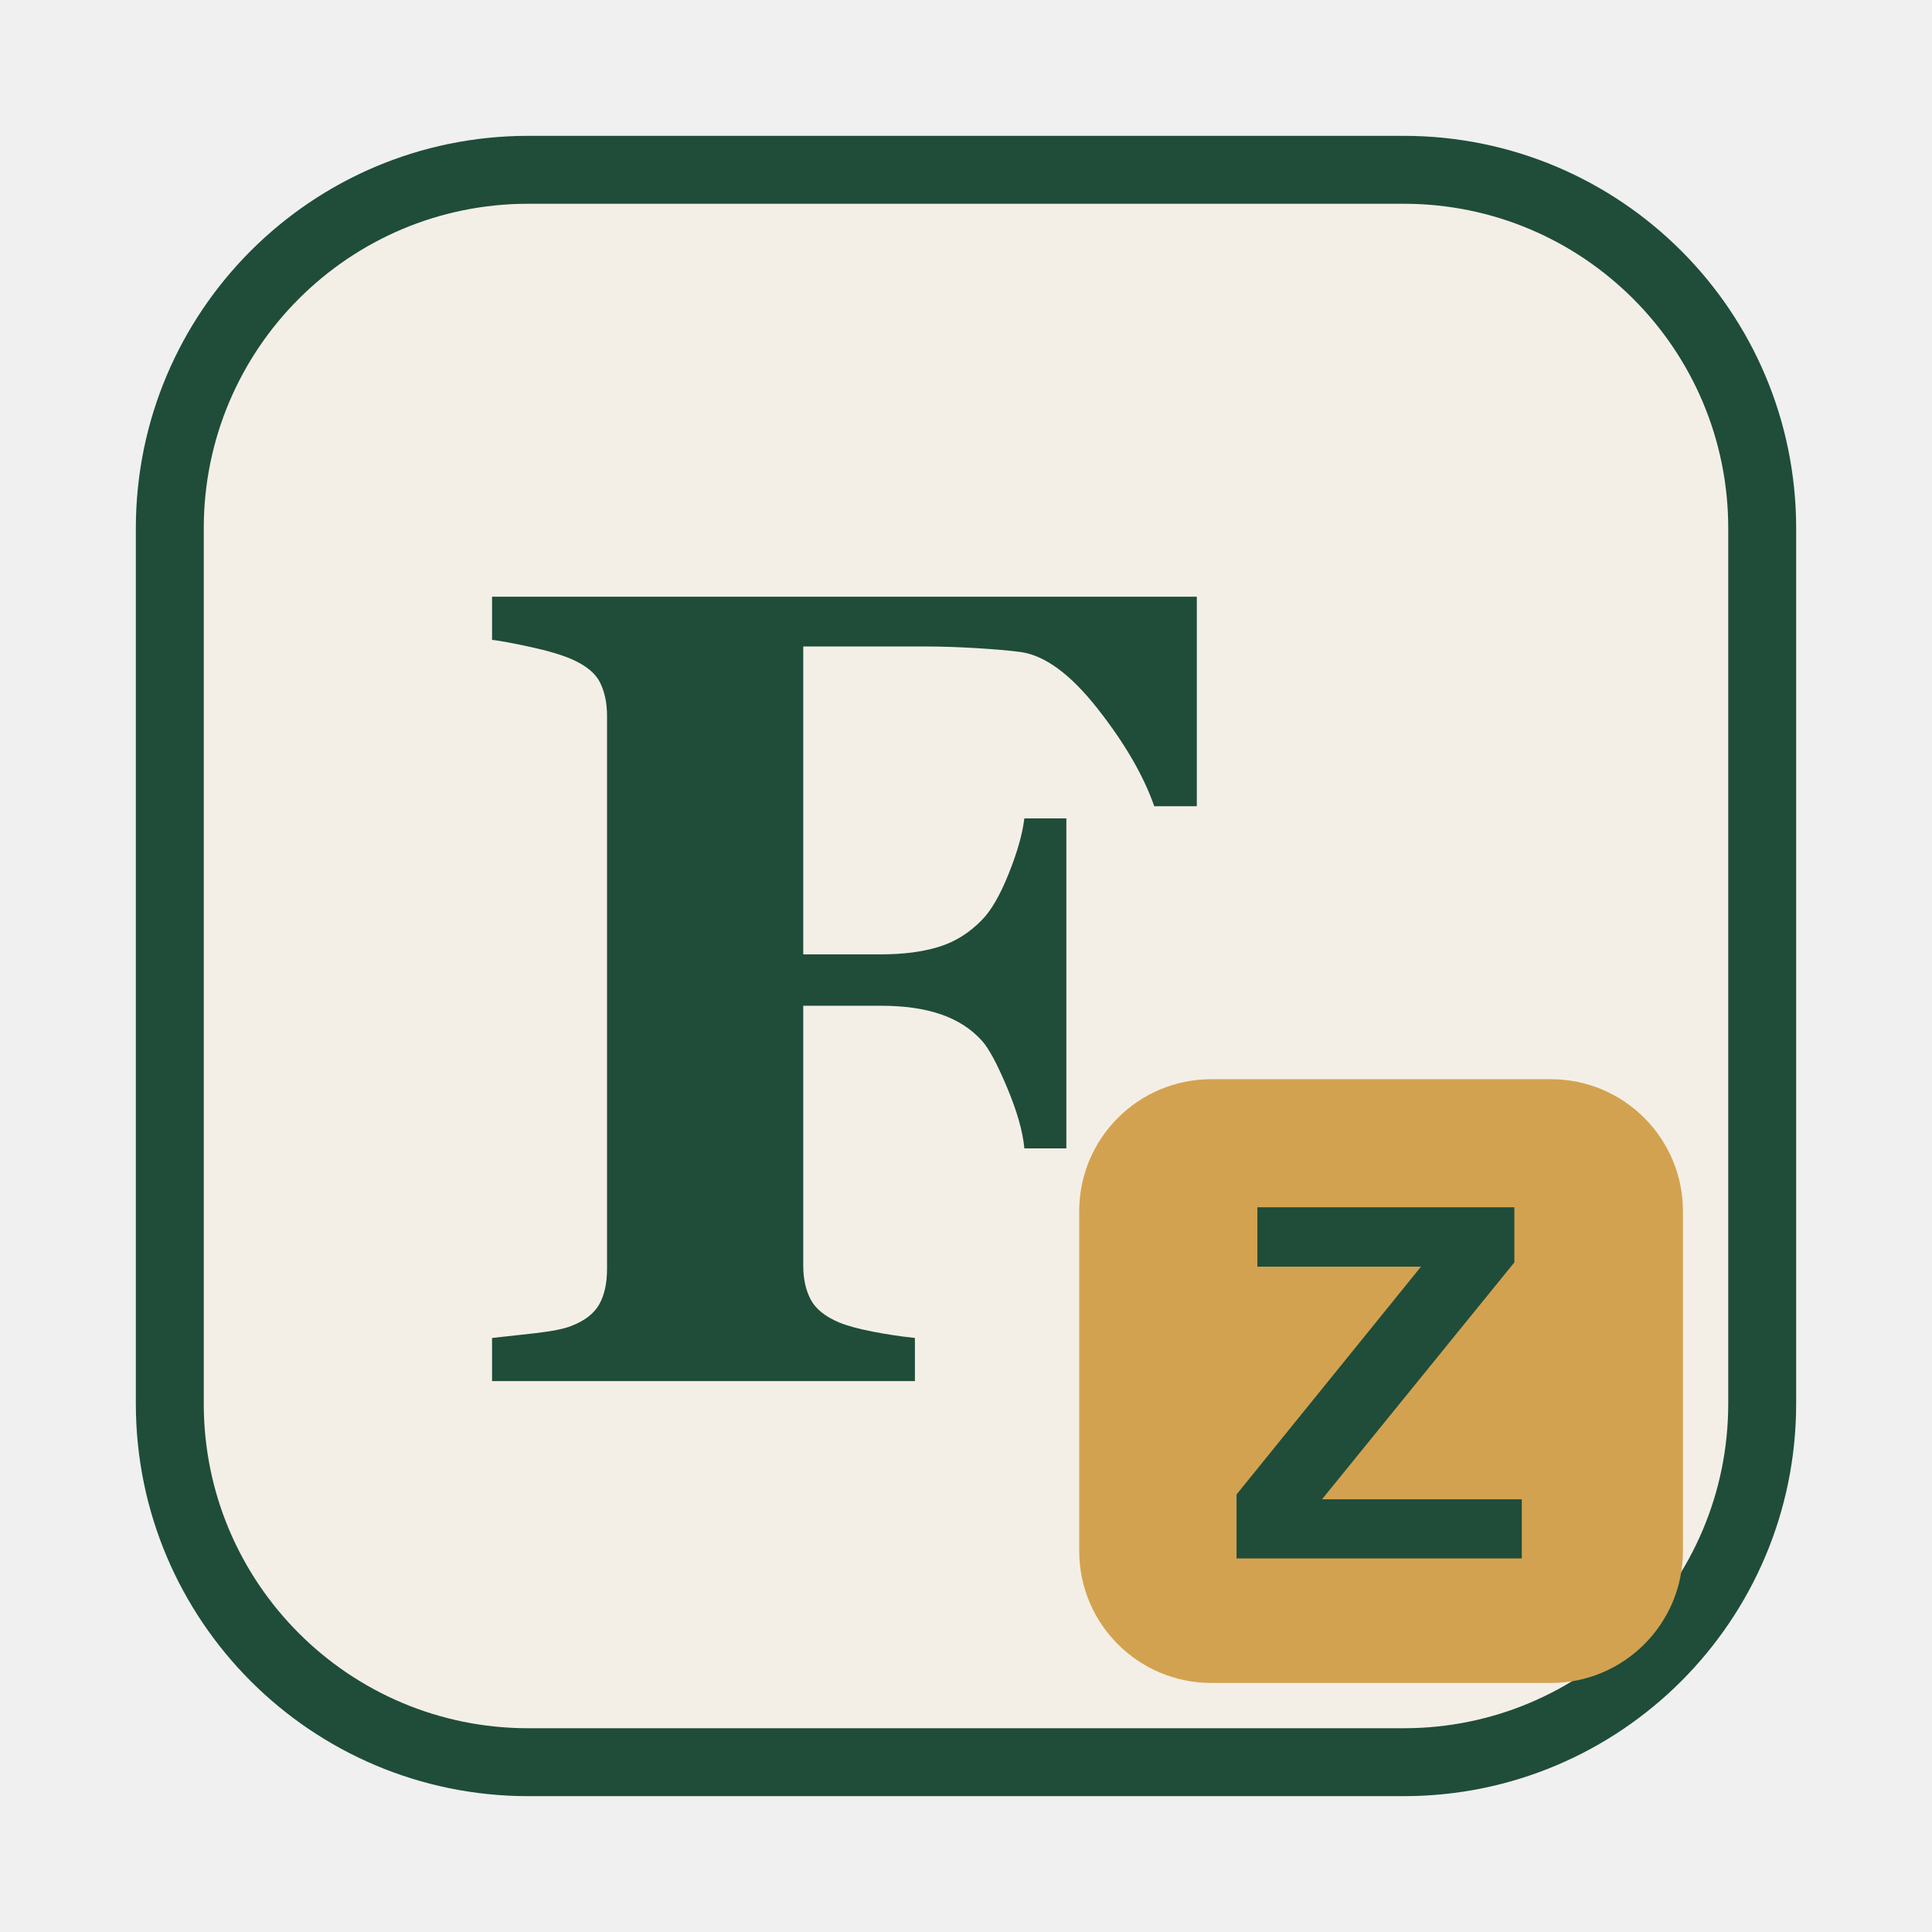
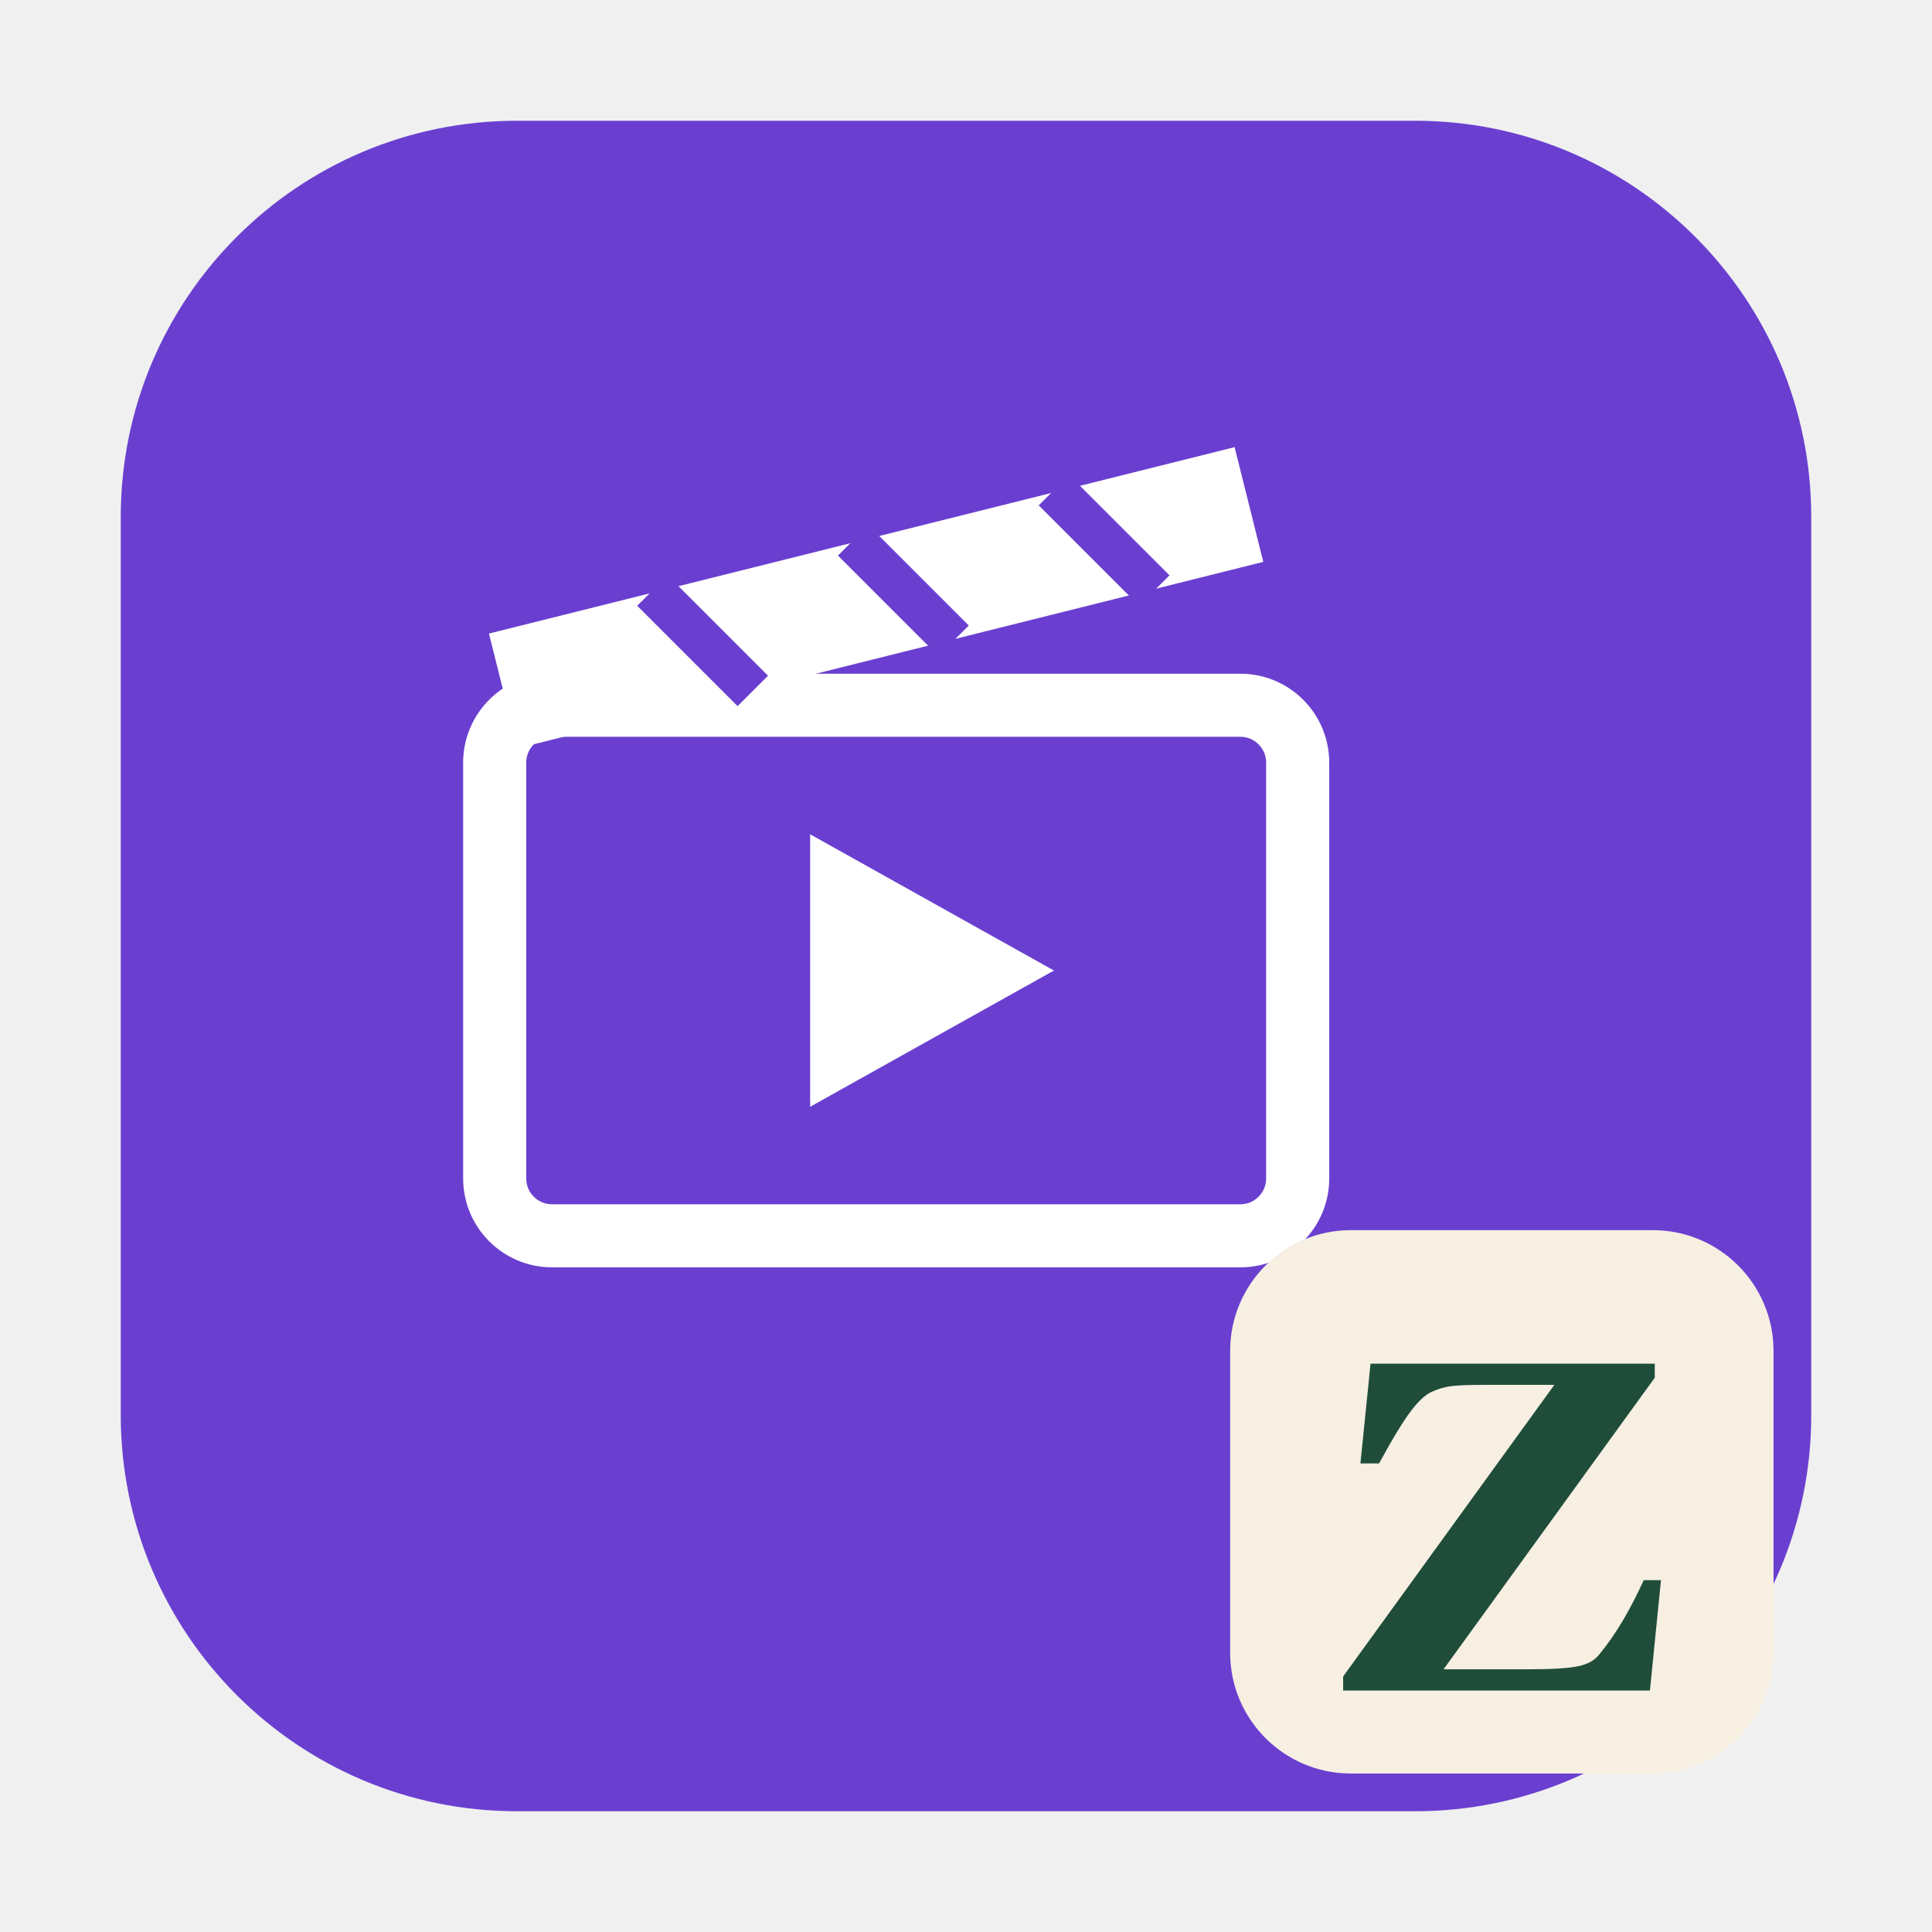
- <svg xmlns="http://www.w3.org/2000/svg" viewBox="0 0 1024 1024">
-   <rect x="90" y="90" width="844" height="844" rx="190" fill="#F4EFE6" stroke="#1F4D3A" stroke-width="36" />
-   <path d="M634.334 427.312H611.775Q603.279 402.996 581.746 375.604Q560.213 348.211 540.877 345.574Q532.088 344.402 517.439 343.523Q502.791 342.645 490.486 342.645H425.74V505.828H467.049Q484.627 505.828 497.518 501.873Q510.408 497.918 520.369 487.664Q527.693 480.34 534.578 463.201Q541.463 446.062 542.928 433.758H565.193V608.66H542.928Q541.756 595.477 533.846 576.58Q525.936 557.684 520.369 551.531Q511.873 542.156 498.689 537.615Q485.506 533.074 467.049 533.074H425.74V670.77Q425.74 681.316 429.695 688.787Q433.65 696.258 444.783 700.945Q451.229 703.582 462.508 705.779Q473.787 707.977 484.92 709.148V732.0H260.799V709.148Q269.295 708.27 283.357 706.658Q297.42 705.047 302.986 702.703Q313.533 698.602 317.635 691.277Q321.736 683.953 321.736 672.527V379.266Q321.736 369.305 318.074 361.834Q314.412 354.363 302.986 349.383Q294.783 345.867 281.307 342.938Q267.83 340.008 260.799 339.129V316.277H634.334Z" fill="#1F4D3A" />
-   <rect x="572" y="572" width="320" height="320" rx="70" fill="#D3A250" />
-   <path d="M655.384 826.0V792.104L753.138 671.371H666.429V639.887H802.649V669.086L700.706 794.643H806.585V826.0Z" fill="#1F4D3A" />
+ <svg xmlns="http://www.w3.org/2000/svg" viewBox="0 0 1024 1024" width="1024" height="1024">
+   <rect x="64" y="64" width="896" height="896" rx="210" fill="#6A3FD0" />
+   <g transform="translate(95 85) scale(0.76)">
+     <rect x="220" y="380" width="560" height="370" rx="40" stroke="#FFFFFF" stroke-width="44" stroke-linecap="round" stroke-linejoin="round" fill="none" />
+     <path fill="#FFFFFF" d="M216 330l520-130 20 80-520 130z" />
+     <path stroke="#6A3FD0" stroke-width="30" d="M330 300l70 70M470 265l70 70M610 230l70 70" />
+     <path fill="#FFFFFF" d="M440 470l170 95-170 95z" />
+   </g>
+   <rect x="652" y="652" width="288" height="288" rx="64" fill="#F6EFE2" />
+   <path fill="#1F4D3A" d="M880.351 837.528 874.491 896.0H711.894V888.554L823.832 734.013H785.868Q774.271 734.013 769.145 734.684Q764.018 735.355 759.501 737.431Q754.252 739.384 747.904 747.746Q741.557 756.107 730.937 775.639H721.049L726.42 722.782H877.055V730.229L765.116 884.77H808.695Q829.203 884.77 836.588 883.122Q843.974 881.474 847.392 877.201Q854.35 868.778 860.27 858.708Q866.19 848.637 871.195 837.528Z" />
</svg>
